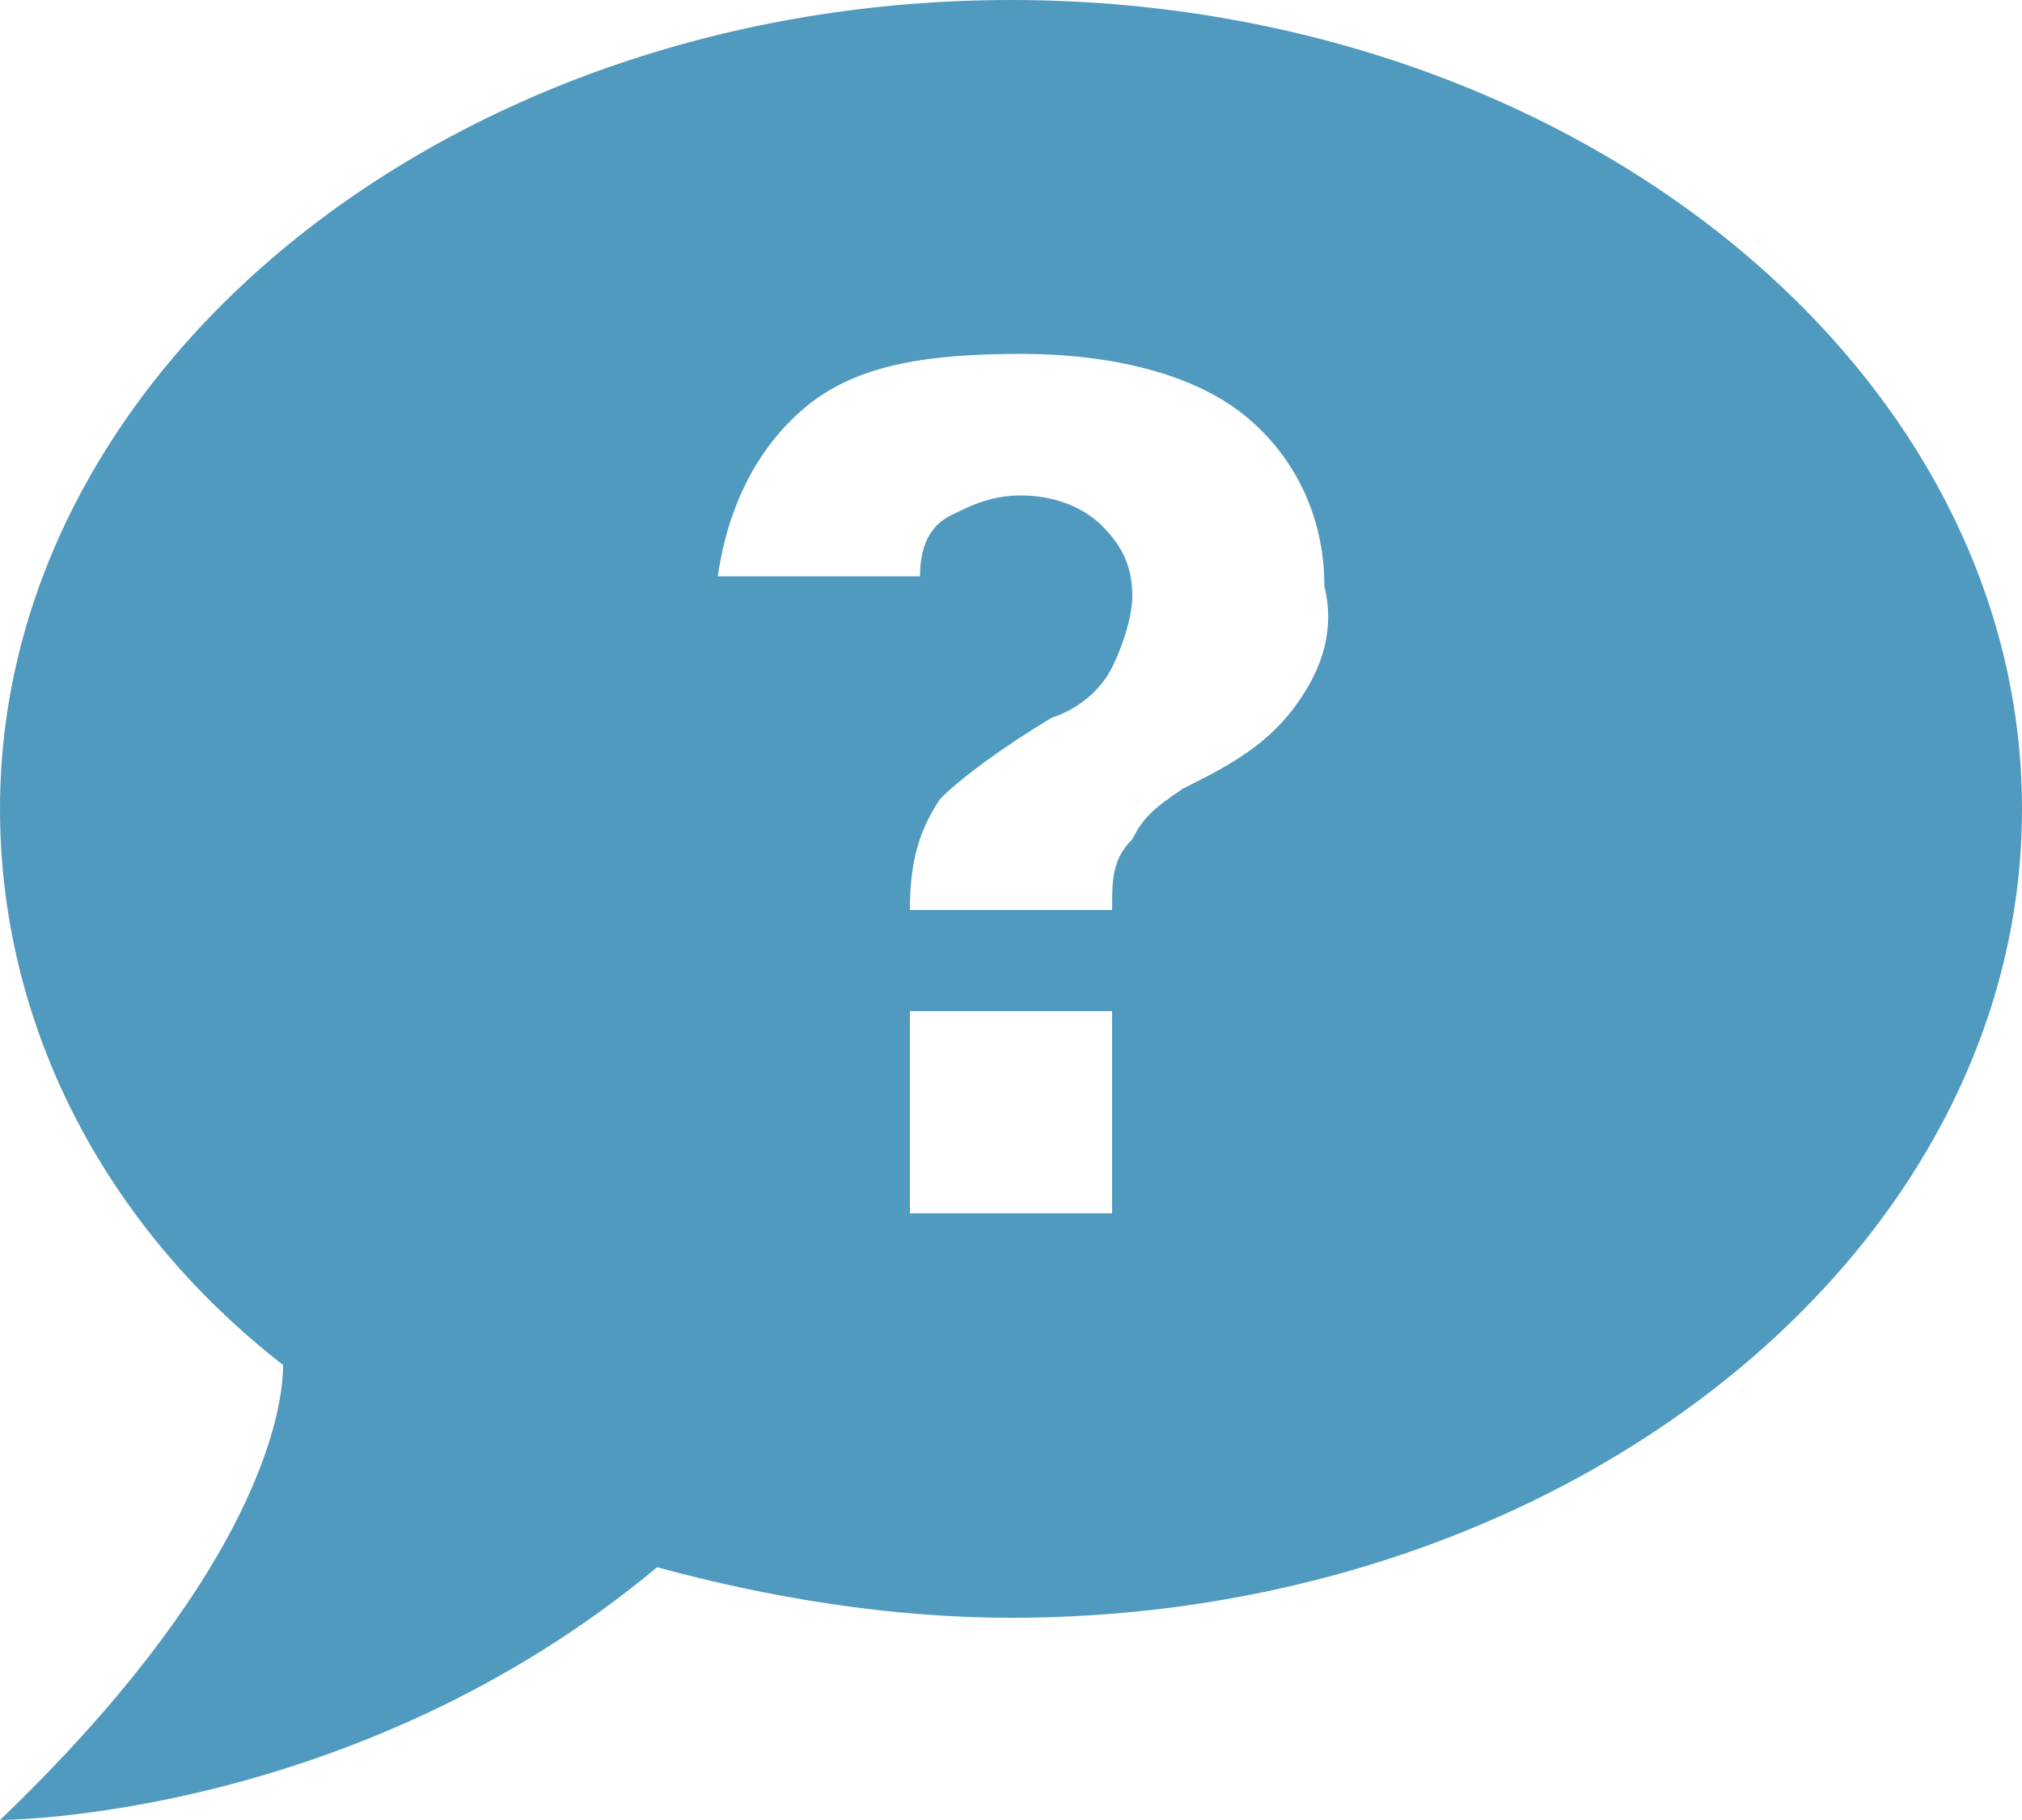
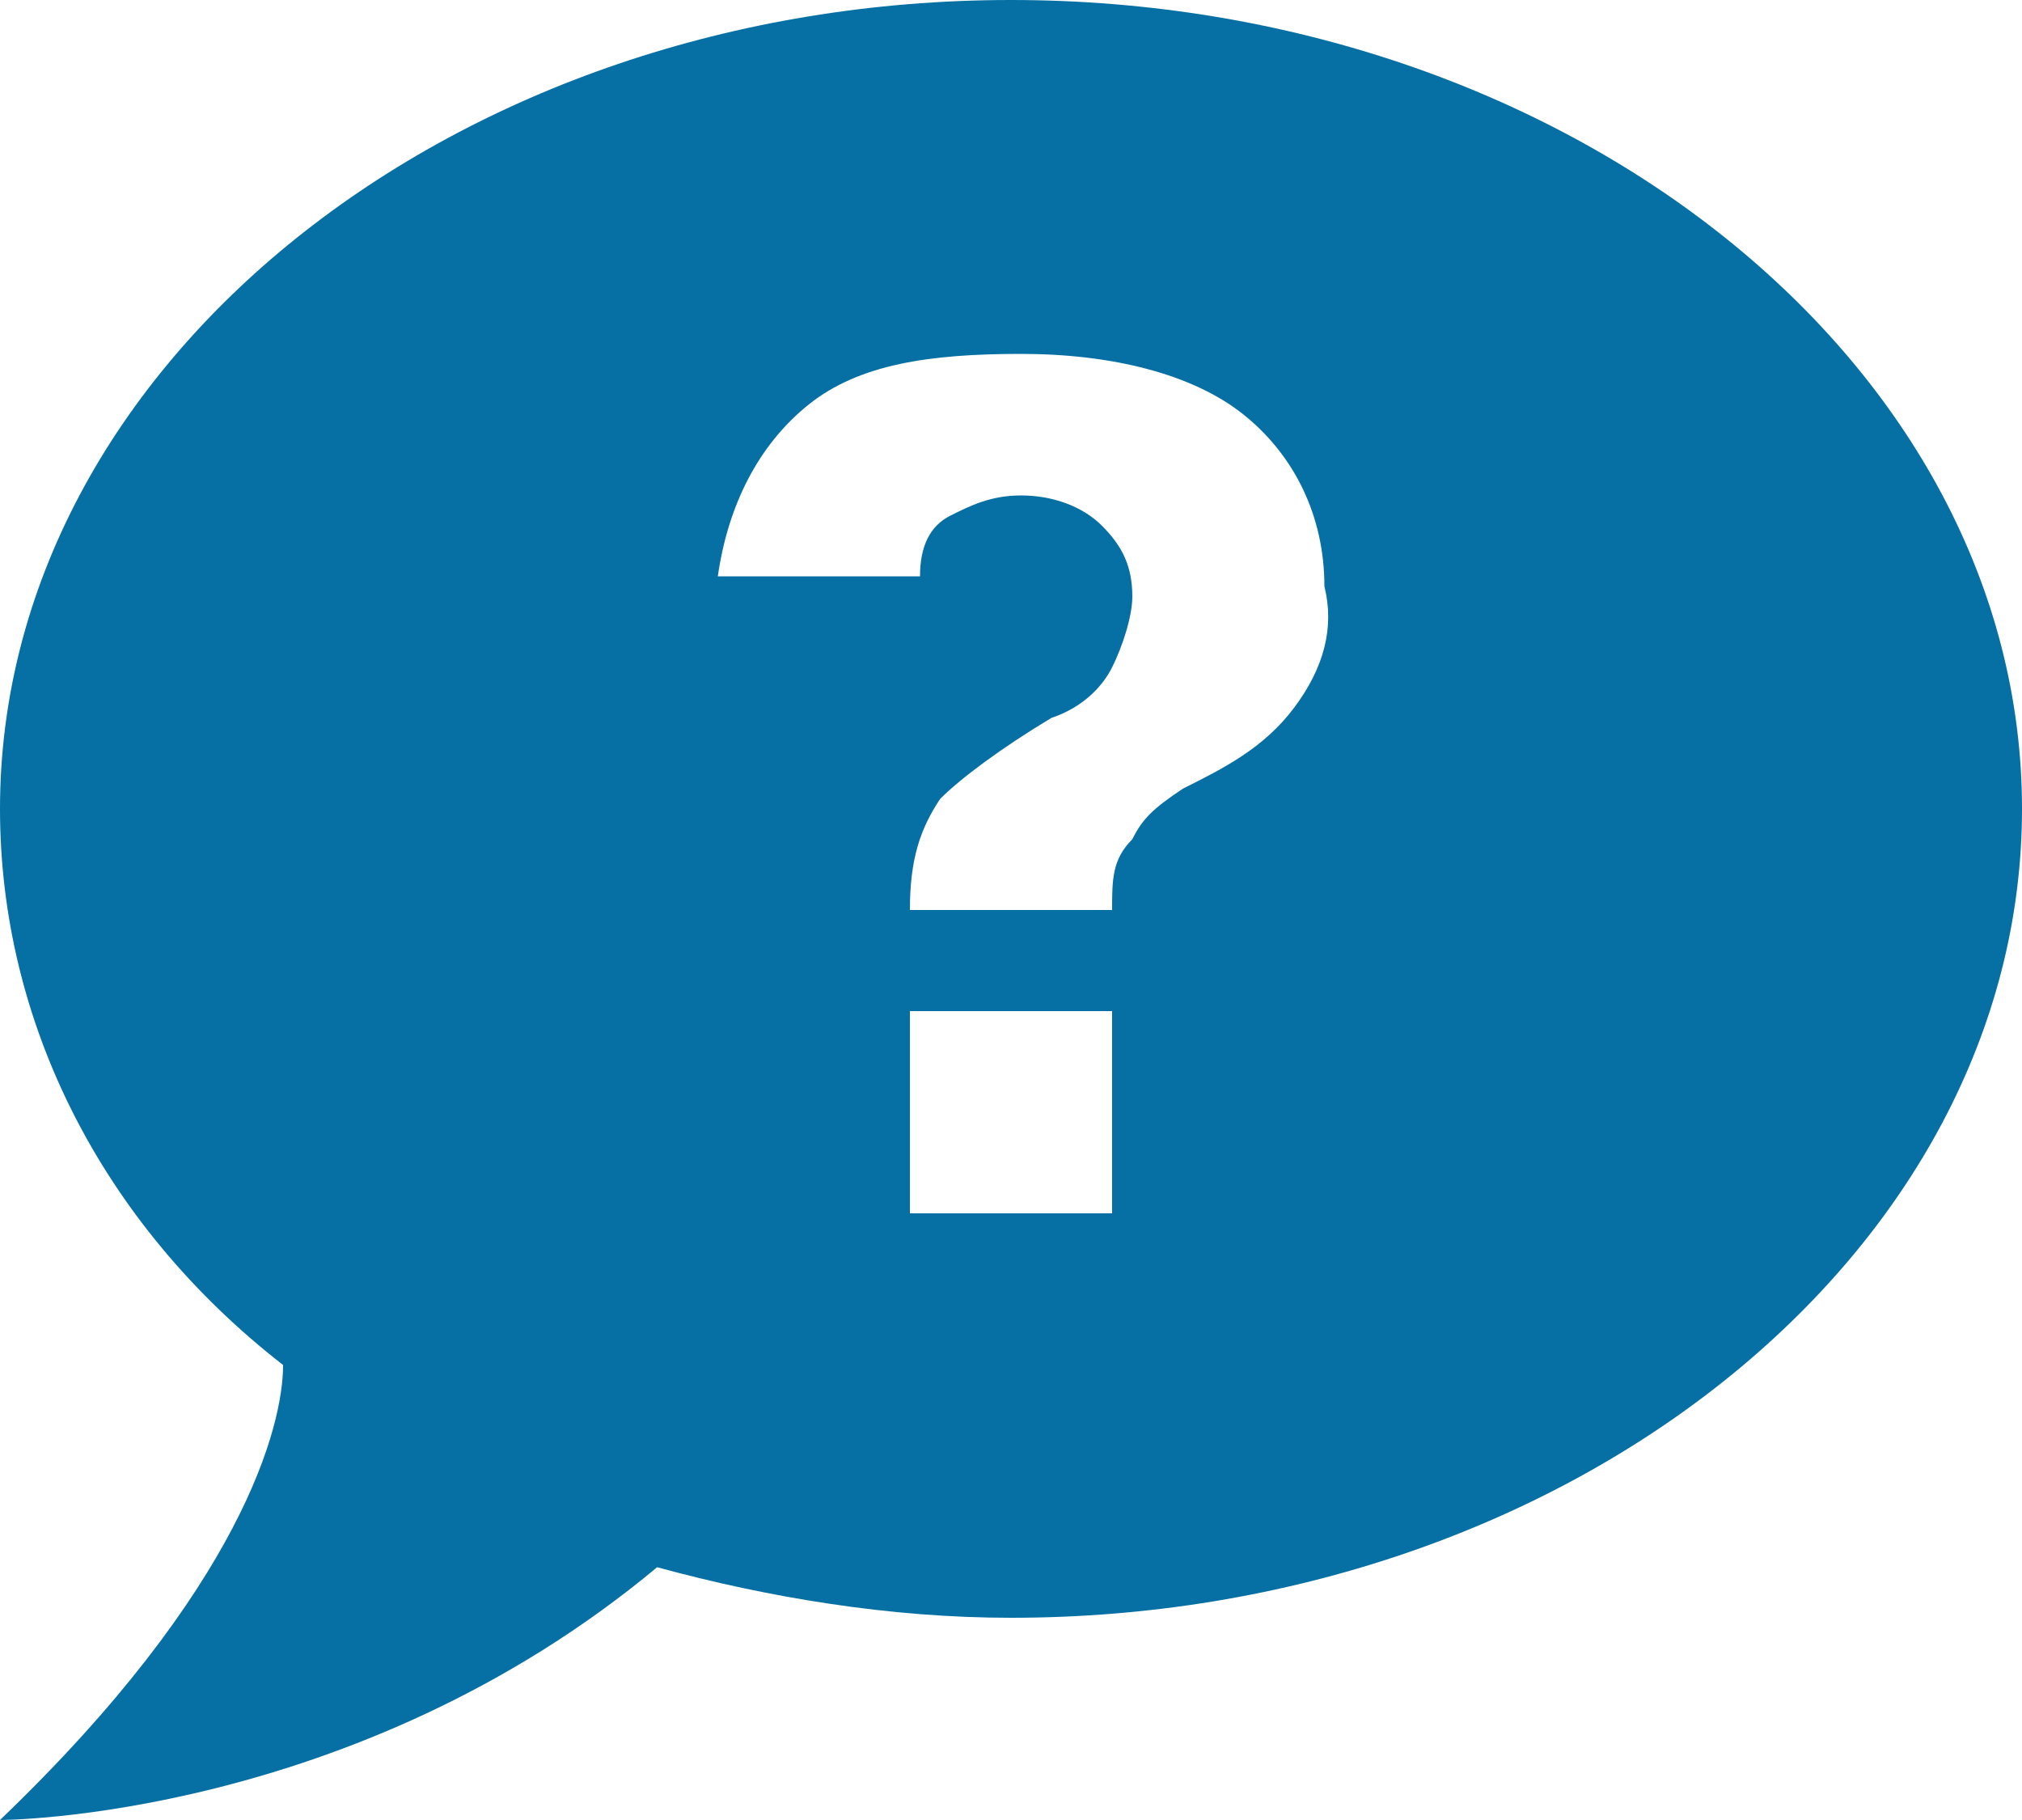
<svg xmlns="http://www.w3.org/2000/svg" width="200" height="180" viewBox="0 0 200 180" fill="none">
-   <path opacity="0.7" d="M100 0C45 0 0 36 0 80C0 101 10 121 28 135C28 141 24 157 0 180C0 180 35 180 65 155C76 158 88 160 100 160C155 160 200 124 200 80C200 36 155 0 100 0ZM110 120H90V100H110V120ZM128 70C125 74 121 76 117 78C114 80 113 81 112 83C110 85 110 87 110 90H90C90 85 91 82 93 79C95 77 99 74 104 71C107 70 109 68 110 66C111 64 112 61 112 59C112 56 111 54 109 52C107 50 104 49 101 49C98 49 96 50 94 51C92 52 91 54 91 57H71C72 50 75 44 80 40C85 36 92 35 101 35C110 35 118 37 123 41C128 45 131 51 131 58C132 62 131 66 128 70Z" fill="#066FA4" />
+   <path opacity="1" d="M100 0C45 0 0 36 0 80C0 101 10 121 28 135C28 141 24 157 0 180C0 180 35 180 65 155C76 158 88 160 100 160C155 160 200 124 200 80C200 36 155 0 100 0ZM110 120H90V100H110V120ZM128 70C125 74 121 76 117 78C114 80 113 81 112 83C110 85 110 87 110 90H90C90 85 91 82 93 79C95 77 99 74 104 71C107 70 109 68 110 66C111 64 112 61 112 59C112 56 111 54 109 52C107 50 104 49 101 49C98 49 96 50 94 51C92 52 91 54 91 57H71C72 50 75 44 80 40C85 36 92 35 101 35C110 35 118 37 123 41C128 45 131 51 131 58C132 62 131 66 128 70Z" fill="#066FA4" />
</svg>
